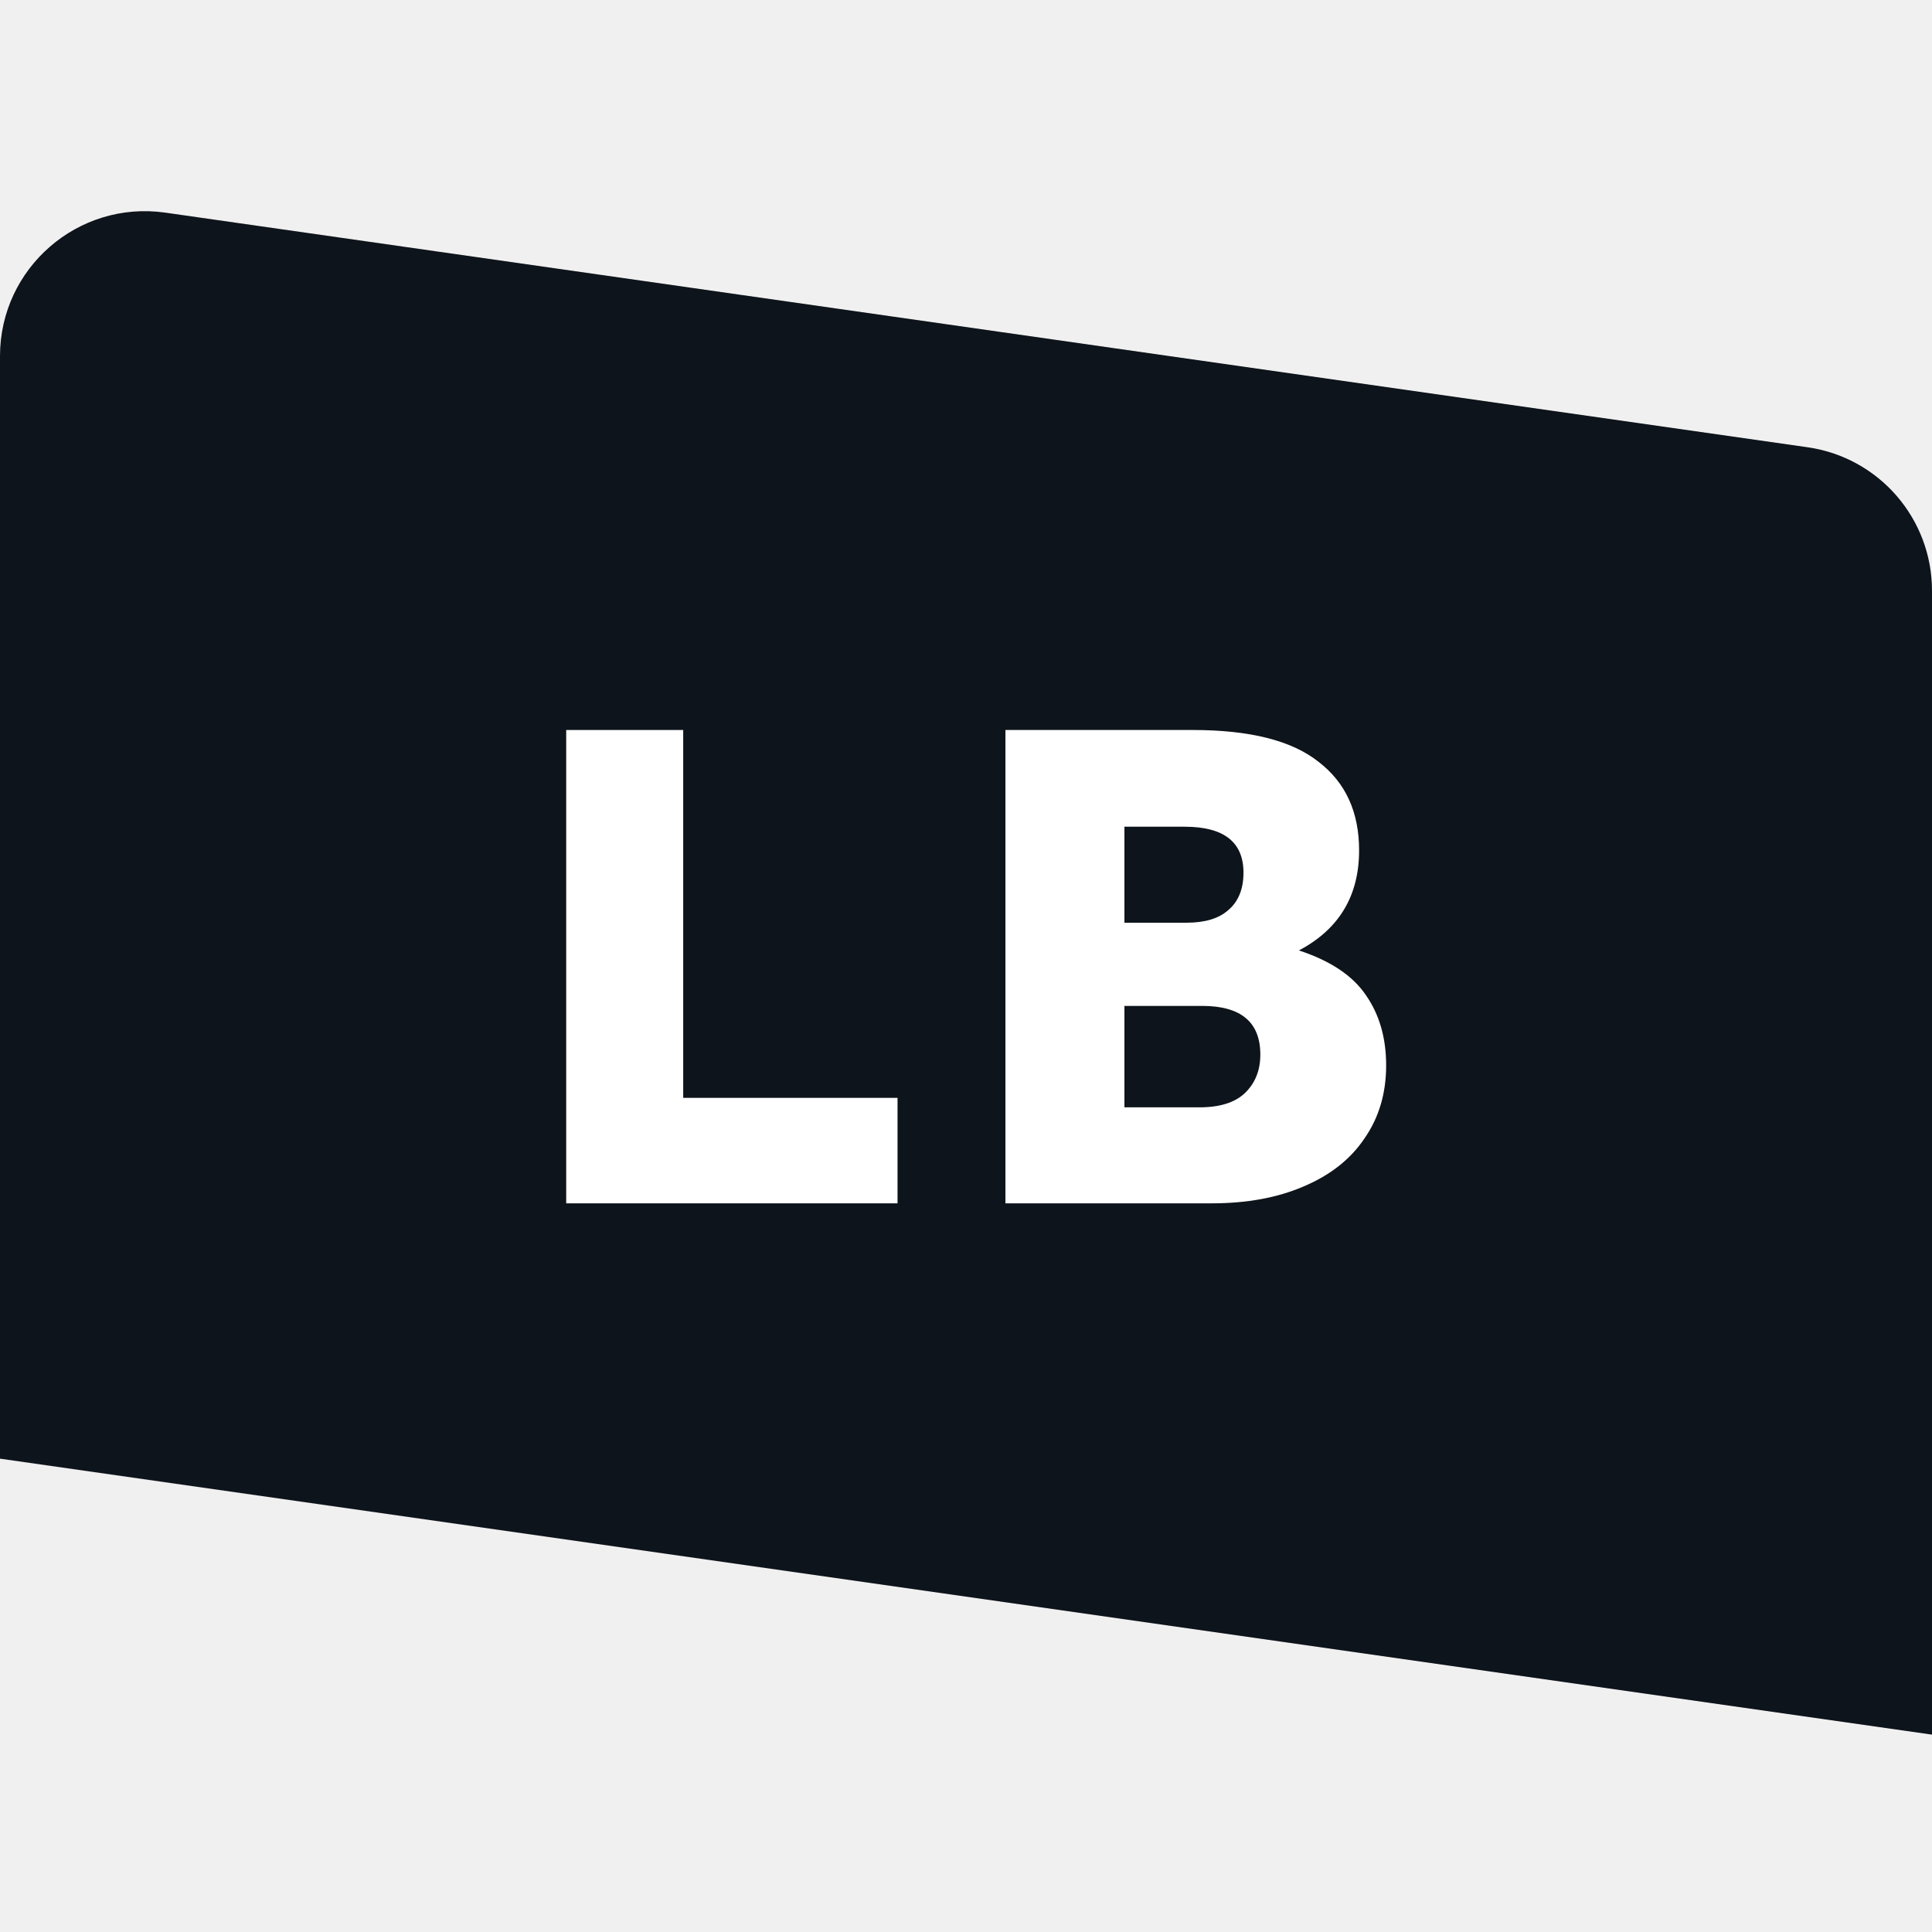
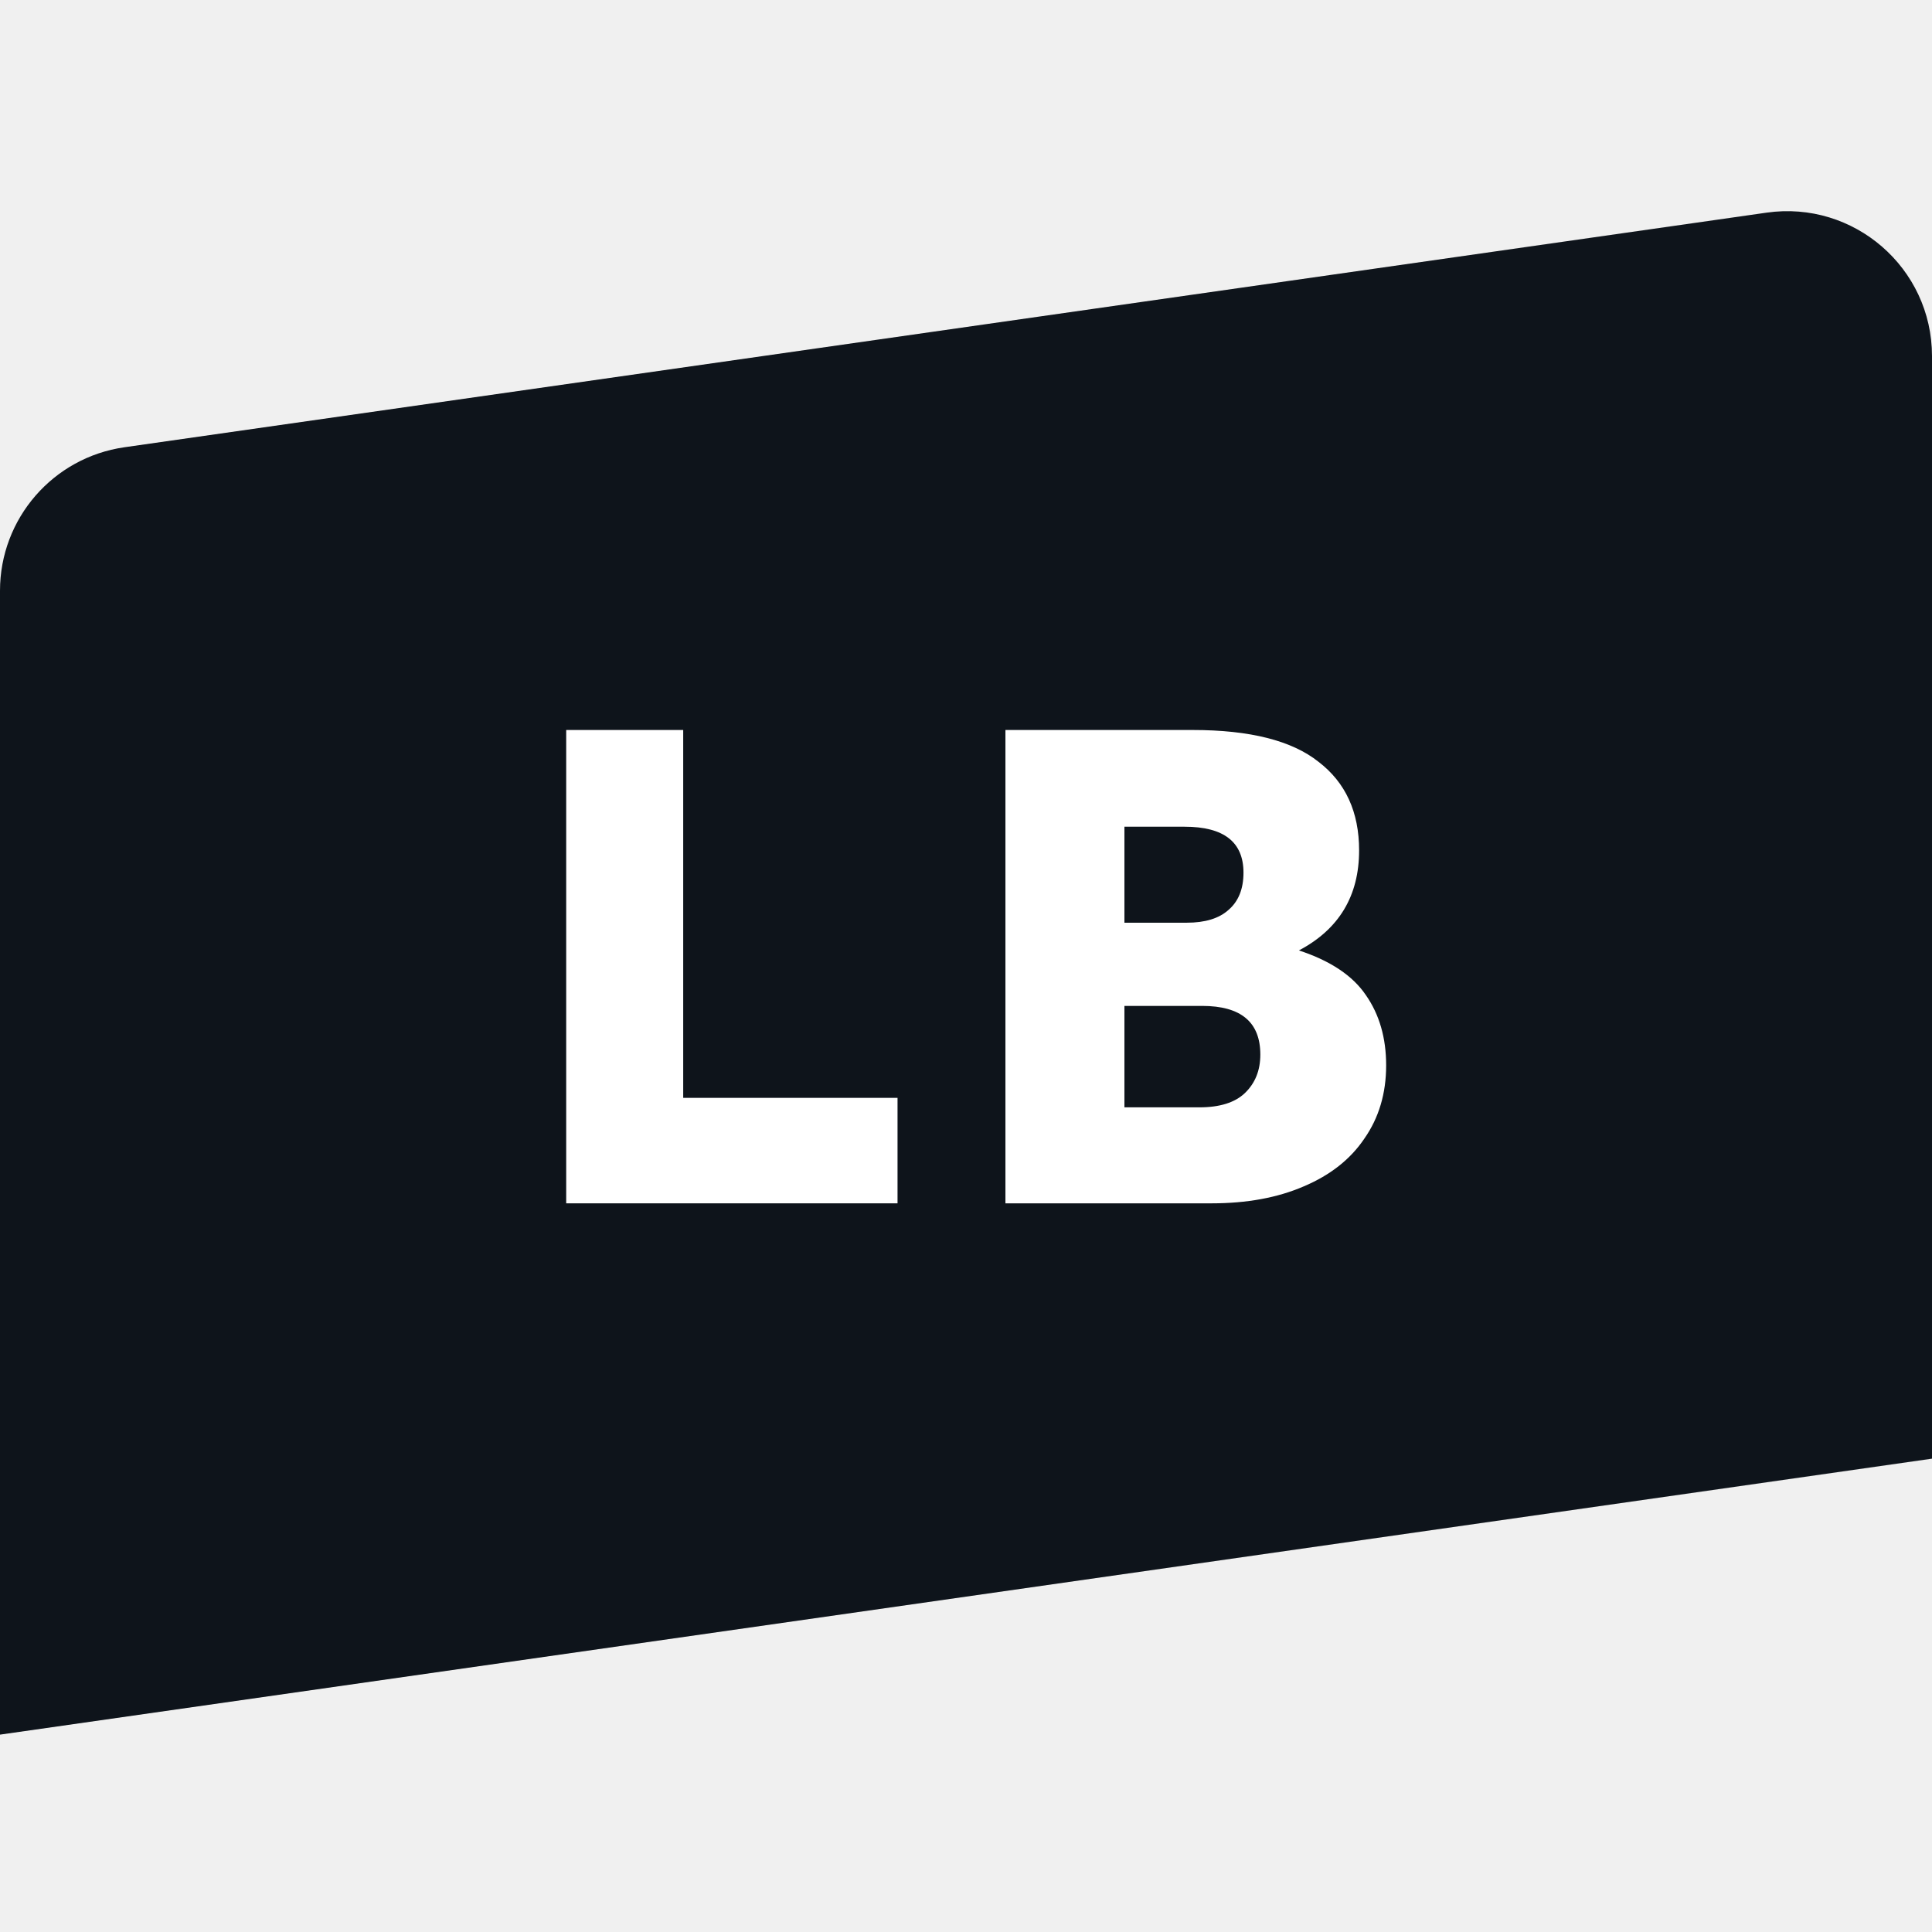
<svg xmlns="http://www.w3.org/2000/svg" width="32" height="32" viewBox="0 0 32 32" fill="none">
-   <g clip-path="url(#clip0_1967_17684)">
-     <path d="M0 5.898C0 4.438 1.294 3.316 2.739 3.522L29.939 7.408C31.122 7.577 32 8.59 32 9.784V28.731L0 24.16V5.898Z" fill="#0E141B" />
-     <path d="M14.866 19.931H9.378V12.091H11.316V18.184H14.866V19.931Z" fill="white" />
-     <path d="M21.514 15.742C22.037 15.914 22.406 16.161 22.623 16.482C22.847 16.803 22.959 17.191 22.959 17.646C22.959 18.109 22.839 18.513 22.6 18.856C22.369 19.2 22.033 19.465 21.592 19.651C21.159 19.838 20.651 19.931 20.069 19.931H16.653V12.091H19.756C20.704 12.091 21.398 12.267 21.839 12.618C22.287 12.961 22.511 13.45 22.511 14.085C22.511 14.839 22.178 15.392 21.514 15.742ZM18.624 13.693V15.283H19.655C19.961 15.283 20.192 15.212 20.349 15.07C20.513 14.929 20.596 14.723 20.596 14.454C20.596 13.947 20.271 13.693 19.621 13.693H18.624ZM19.867 18.341C20.203 18.341 20.454 18.262 20.618 18.106C20.79 17.941 20.875 17.729 20.875 17.467C20.875 16.93 20.554 16.661 19.912 16.661H18.624V18.341H19.867Z" fill="white" />
-   </g>
-   <defs>
-     <clipPath id="clip0_1967_17684">
-       <rect width="32" height="32" fill="white" />
-     </clipPath>
-   </defs>
+   <path d="M32 5.898C32 4.438 30.706 3.316 29.261 3.522L2.061 7.408C0.878 7.577 0 8.59 0 9.784V28.731L32 24.16V5.898Z" fill="#0E141B" />
+   <path d="M14.866 19.931H9.378V12.091H11.316V18.184H14.866V19.931Z" fill="white" />
+   <path d="M21.514 15.742C22.037 15.914 22.406 16.161 22.623 16.482C22.847 16.803 22.959 17.191 22.959 17.646C22.959 18.109 22.839 18.513 22.6 18.856C22.369 19.2 22.033 19.465 21.592 19.651C21.159 19.838 20.651 19.931 20.069 19.931H16.653V12.091H19.756C20.704 12.091 21.398 12.267 21.839 12.618C22.287 12.961 22.511 13.45 22.511 14.085C22.511 14.839 22.178 15.392 21.514 15.742ZM18.624 13.693V15.283H19.655C19.961 15.283 20.192 15.212 20.349 15.07C20.513 14.929 20.596 14.723 20.596 14.454C20.596 13.947 20.271 13.693 19.621 13.693H18.624ZM19.867 18.341C20.203 18.341 20.454 18.262 20.618 18.106C20.79 17.941 20.875 17.729 20.875 17.467C20.875 16.93 20.554 16.661 19.912 16.661H18.624V18.341H19.867Z" fill="white" />
</svg>
